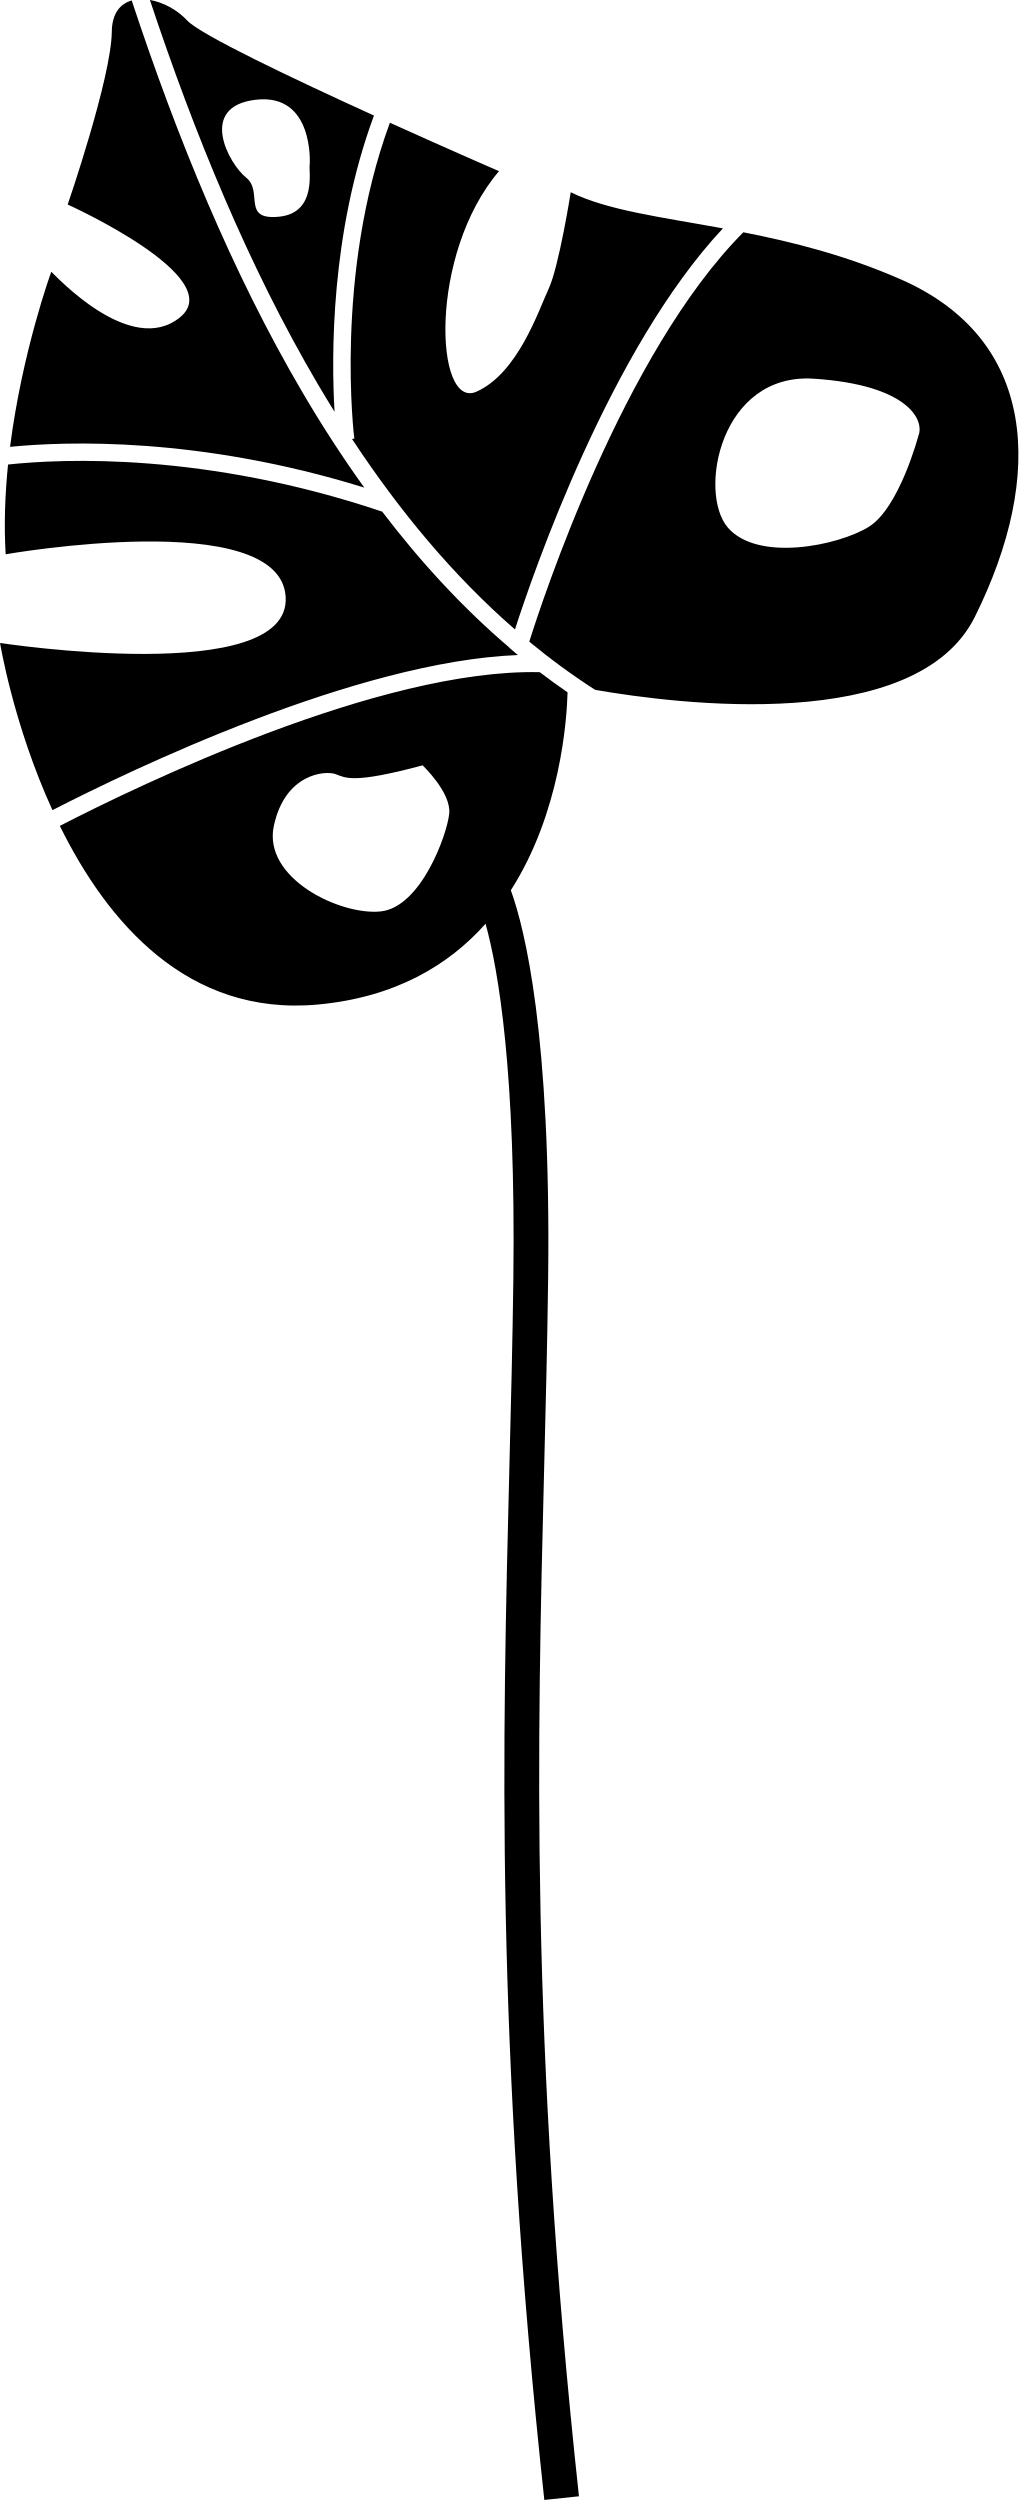
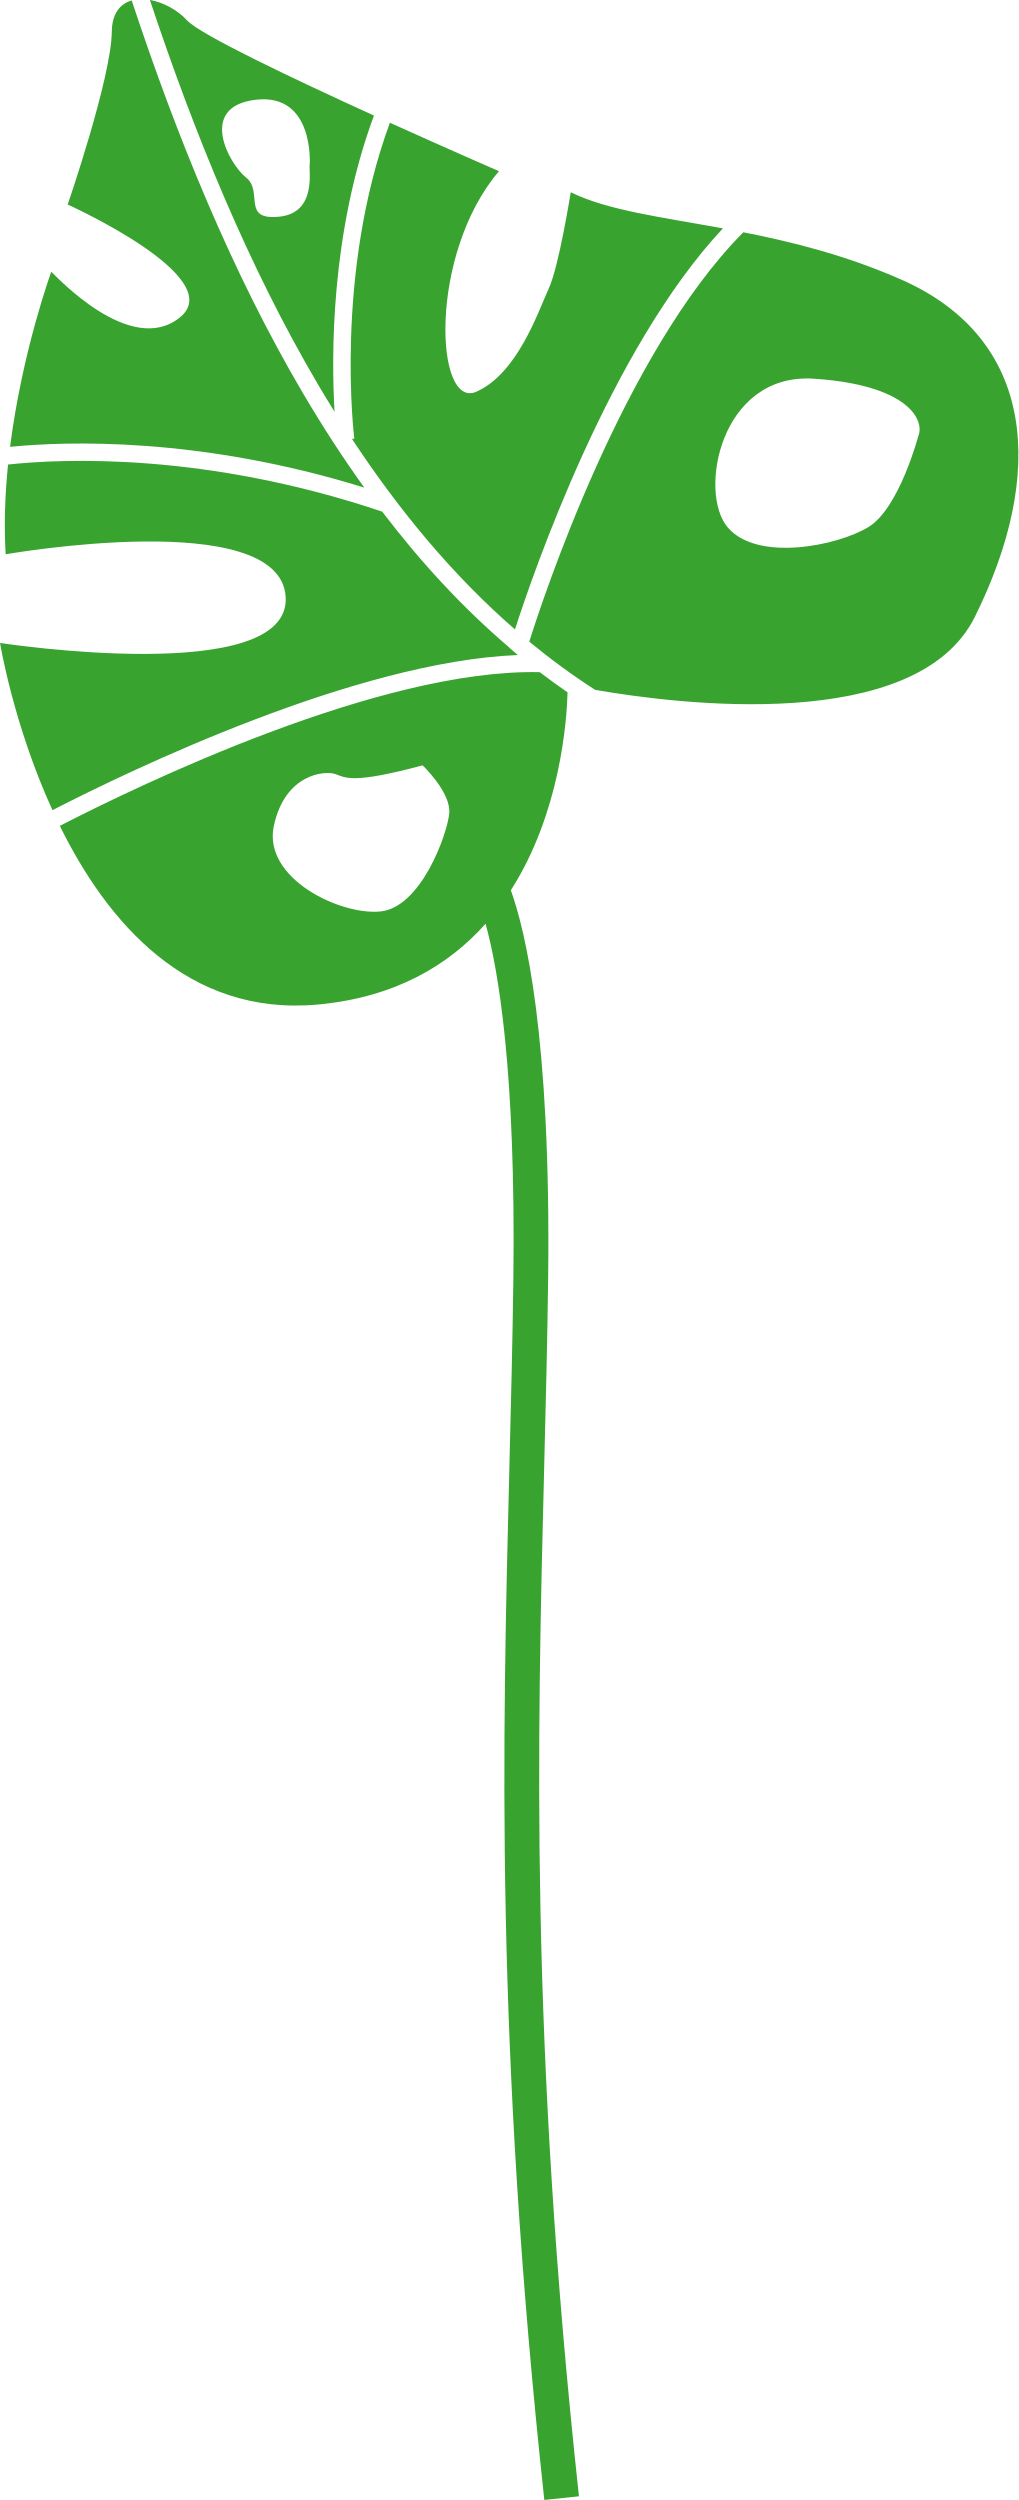
<svg xmlns="http://www.w3.org/2000/svg" xml:space="preserve" version="1.1" style="shape-rendering:geometricPrecision; text-rendering:geometricPrecision; image-rendering:optimizeQuality; fill-rule:evenodd; clip-rule:evenodd" viewBox="0 0 208.52 511.88">
  <defs />
  <g id="Layer_x0020_1">
-     <path className="fil-leaf-1" d="M121.86 141.25c16.73,2.91 65.77,9.16 77.74,-14.94 14.49,-29.19 12.6,-56.91 -15.12,-69.09 -11.3,-4.96 -22.28,-7.7 -32.28,-9.66 -24.58,24.72 -41.22,75.51 -43.83,83.82 4.31,3.56 8.81,6.86 13.49,9.87zm-17.26 41.05c2.87,7.92 8.26,29.59 7.63,79.7 -0.16,12.74 -0.48,25.41 -0.81,38.43 -1.4,55.59 -2.96,117.52 7.12,210.69l-7.09 0.75c-10.12,-93.56 -8.56,-155.77 -7.15,-211.61 0.33,-13.06 0.65,-25.77 0.81,-38.35 0.53,-42.42 -3.06,-63.29 -5.69,-72.77 -7.55,8.48 -18.48,15.07 -34.33,16.54 -26.77,2.47 -43.19,-16.99 -52.84,-36.58 16.49,-8.49 65.65,-32.22 98.27,-31.47 1.86,1.42 3.76,2.8 5.69,4.13 -0.15,5.56 -1.43,24.61 -11.62,40.53zm-41.18 -148.65c-0.32,0.84 1.68,9.87 -6.19,10.71 -7.87,0.84 -3.26,-5.14 -6.82,-7.98 -3.57,-2.84 -9.97,-14.59 1.99,-15.96 11.97,-1.37 11.02,13.23 11.02,13.23zm124.63 55.54c0,0 -3.89,14.8 -10.18,18.69 -6.3,3.88 -22.78,7.24 -28.87,0.11 -6.09,-7.14 -1.57,-31.71 17.64,-30.45 19.21,1.26 22.68,8.4 21.42,11.65zm-101.53 67.51c0,0 5.88,5.56 5.46,9.87 -0.42,4.3 -5.78,19.21 -14.07,20.05 -8.29,0.84 -24.15,-6.82 -21.84,-17.53 2.31,-10.71 10.5,-11.34 12.6,-10.6 2.1,0.74 3.36,2.1 17.85,-1.78zm61.49 -109.94c-12.74,-2.33 -23.63,-3.69 -31.15,-7.4 0,0 -2.41,15.22 -4.51,19.74 -2.1,4.51 -6.3,17.32 -14.8,21.1 -8.5,3.78 -9.87,-28.14 4.62,-45.15 0,0 -10.13,-4.4 -22.34,-9.92 -11.47,31.21 -7.3,64.58 -7.28,64.68l-0.48 0.06c9.73,14.77 20.76,28.04 33.37,39.01 3.68,-11.43 19.48,-57.46 42.58,-82.12zm-71.44 -23.1c-16.59,-7.55 -35.59,-16.58 -38.25,-19.47 -1.97,-2.14 -4.87,-3.72 -7.63,-4.2 9.11,27.4 20.23,54.59 34.36,78.62 1.13,1.92 2.28,3.82 3.45,5.7 -0.66,-11.21 -0.85,-36.56 8.07,-60.65zm-49.59 -23.57c-2.34,0.66 -4.05,2.62 -4.09,6.41 -0.1,9.45 -9.03,35.38 -9.03,35.38 0,0 33.07,14.91 22.99,23.1 -10.08,8.19 -25.41,-8.5 -26.35,-9.34 0,0 -5.94,16.24 -8.44,35.85 11.53,-1.14 38.81,-2.11 72.53,8.35 -4.45,-6.19 -8.65,-12.68 -12.61,-19.42 -14.44,-24.56 -25.77,-52.36 -35.01,-80.32zm-25.33 95.01c-0.61,6.01 -0.86,12.26 -0.49,18.39 0,0 56.17,-9.87 57.33,8.71 1.15,18.58 -58.48,9.45 -58.48,9.45 0,0 2.71,16.68 10.73,34.23 16.07,-8.25 62.14,-30.45 95.29,-31.76l-1.75 -1.5 0.01 -0.03c-9.54,-8.13 -18.2,-17.54 -26.08,-27.89l-0.01 0.04c-36.16,-12.16 -65.36,-10.82 -76.53,-9.63z" />
+     <path fill="#38A32F" class="fil-leaf-1" d="M121.86 141.25c16.73,2.91 65.77,9.16 77.74,-14.94 14.49,-29.19 12.6,-56.91 -15.12,-69.09 -11.3,-4.96 -22.28,-7.7 -32.28,-9.66 -24.58,24.72 -41.22,75.51 -43.83,83.82 4.31,3.56 8.81,6.86 13.49,9.87zm-17.26 41.05c2.87,7.92 8.26,29.59 7.63,79.7 -0.16,12.74 -0.48,25.41 -0.81,38.43 -1.4,55.59 -2.96,117.52 7.12,210.69l-7.09 0.75c-10.12,-93.56 -8.56,-155.77 -7.15,-211.61 0.33,-13.06 0.65,-25.77 0.81,-38.35 0.53,-42.42 -3.06,-63.29 -5.69,-72.77 -7.55,8.48 -18.48,15.07 -34.33,16.54 -26.77,2.47 -43.19,-16.99 -52.84,-36.58 16.49,-8.49 65.65,-32.22 98.27,-31.47 1.86,1.42 3.76,2.8 5.69,4.13 -0.15,5.56 -1.43,24.61 -11.62,40.53zm-41.18 -148.65c-0.32,0.84 1.68,9.87 -6.19,10.71 -7.87,0.84 -3.26,-5.14 -6.82,-7.98 -3.57,-2.84 -9.97,-14.59 1.99,-15.96 11.97,-1.37 11.02,13.23 11.02,13.23zm124.63 55.54c0,0 -3.89,14.8 -10.18,18.69 -6.3,3.88 -22.78,7.24 -28.87,0.11 -6.09,-7.14 -1.57,-31.71 17.64,-30.45 19.21,1.26 22.68,8.4 21.42,11.65zm-101.53 67.51c0,0 5.88,5.56 5.46,9.87 -0.42,4.3 -5.78,19.21 -14.07,20.05 -8.29,0.84 -24.15,-6.82 -21.84,-17.53 2.31,-10.71 10.5,-11.34 12.6,-10.6 2.1,0.74 3.36,2.1 17.85,-1.78zm61.49 -109.94c-12.74,-2.33 -23.63,-3.69 -31.15,-7.4 0,0 -2.41,15.22 -4.51,19.74 -2.1,4.51 -6.3,17.32 -14.8,21.1 -8.5,3.78 -9.87,-28.14 4.62,-45.15 0,0 -10.13,-4.4 -22.34,-9.92 -11.47,31.21 -7.3,64.58 -7.28,64.68l-0.48 0.06c9.73,14.77 20.76,28.04 33.37,39.01 3.68,-11.43 19.48,-57.46 42.58,-82.12zm-71.44 -23.1c-16.59,-7.55 -35.59,-16.58 -38.25,-19.47 -1.97,-2.14 -4.87,-3.72 -7.63,-4.2 9.11,27.4 20.23,54.59 34.36,78.62 1.13,1.92 2.28,3.82 3.45,5.7 -0.66,-11.21 -0.85,-36.56 8.07,-60.65zm-49.59 -23.57c-2.34,0.66 -4.05,2.62 -4.09,6.41 -0.1,9.45 -9.03,35.38 -9.03,35.38 0,0 33.07,14.91 22.99,23.1 -10.08,8.19 -25.41,-8.5 -26.35,-9.34 0,0 -5.94,16.24 -8.44,35.85 11.53,-1.14 38.81,-2.11 72.53,8.35 -4.45,-6.19 -8.65,-12.68 -12.61,-19.42 -14.44,-24.56 -25.77,-52.36 -35.01,-80.32zm-25.33 95.01c-0.61,6.01 -0.86,12.26 -0.49,18.39 0,0 56.17,-9.87 57.33,8.71 1.15,18.58 -58.48,9.45 -58.48,9.45 0,0 2.71,16.68 10.73,34.23 16.07,-8.25 62.14,-30.45 95.29,-31.76l-1.75 -1.5 0.01 -0.03c-9.54,-8.13 -18.2,-17.54 -26.08,-27.89l-0.01 0.04c-36.16,-12.16 -65.36,-10.82 -76.53,-9.63z" />
  </g>
</svg>
